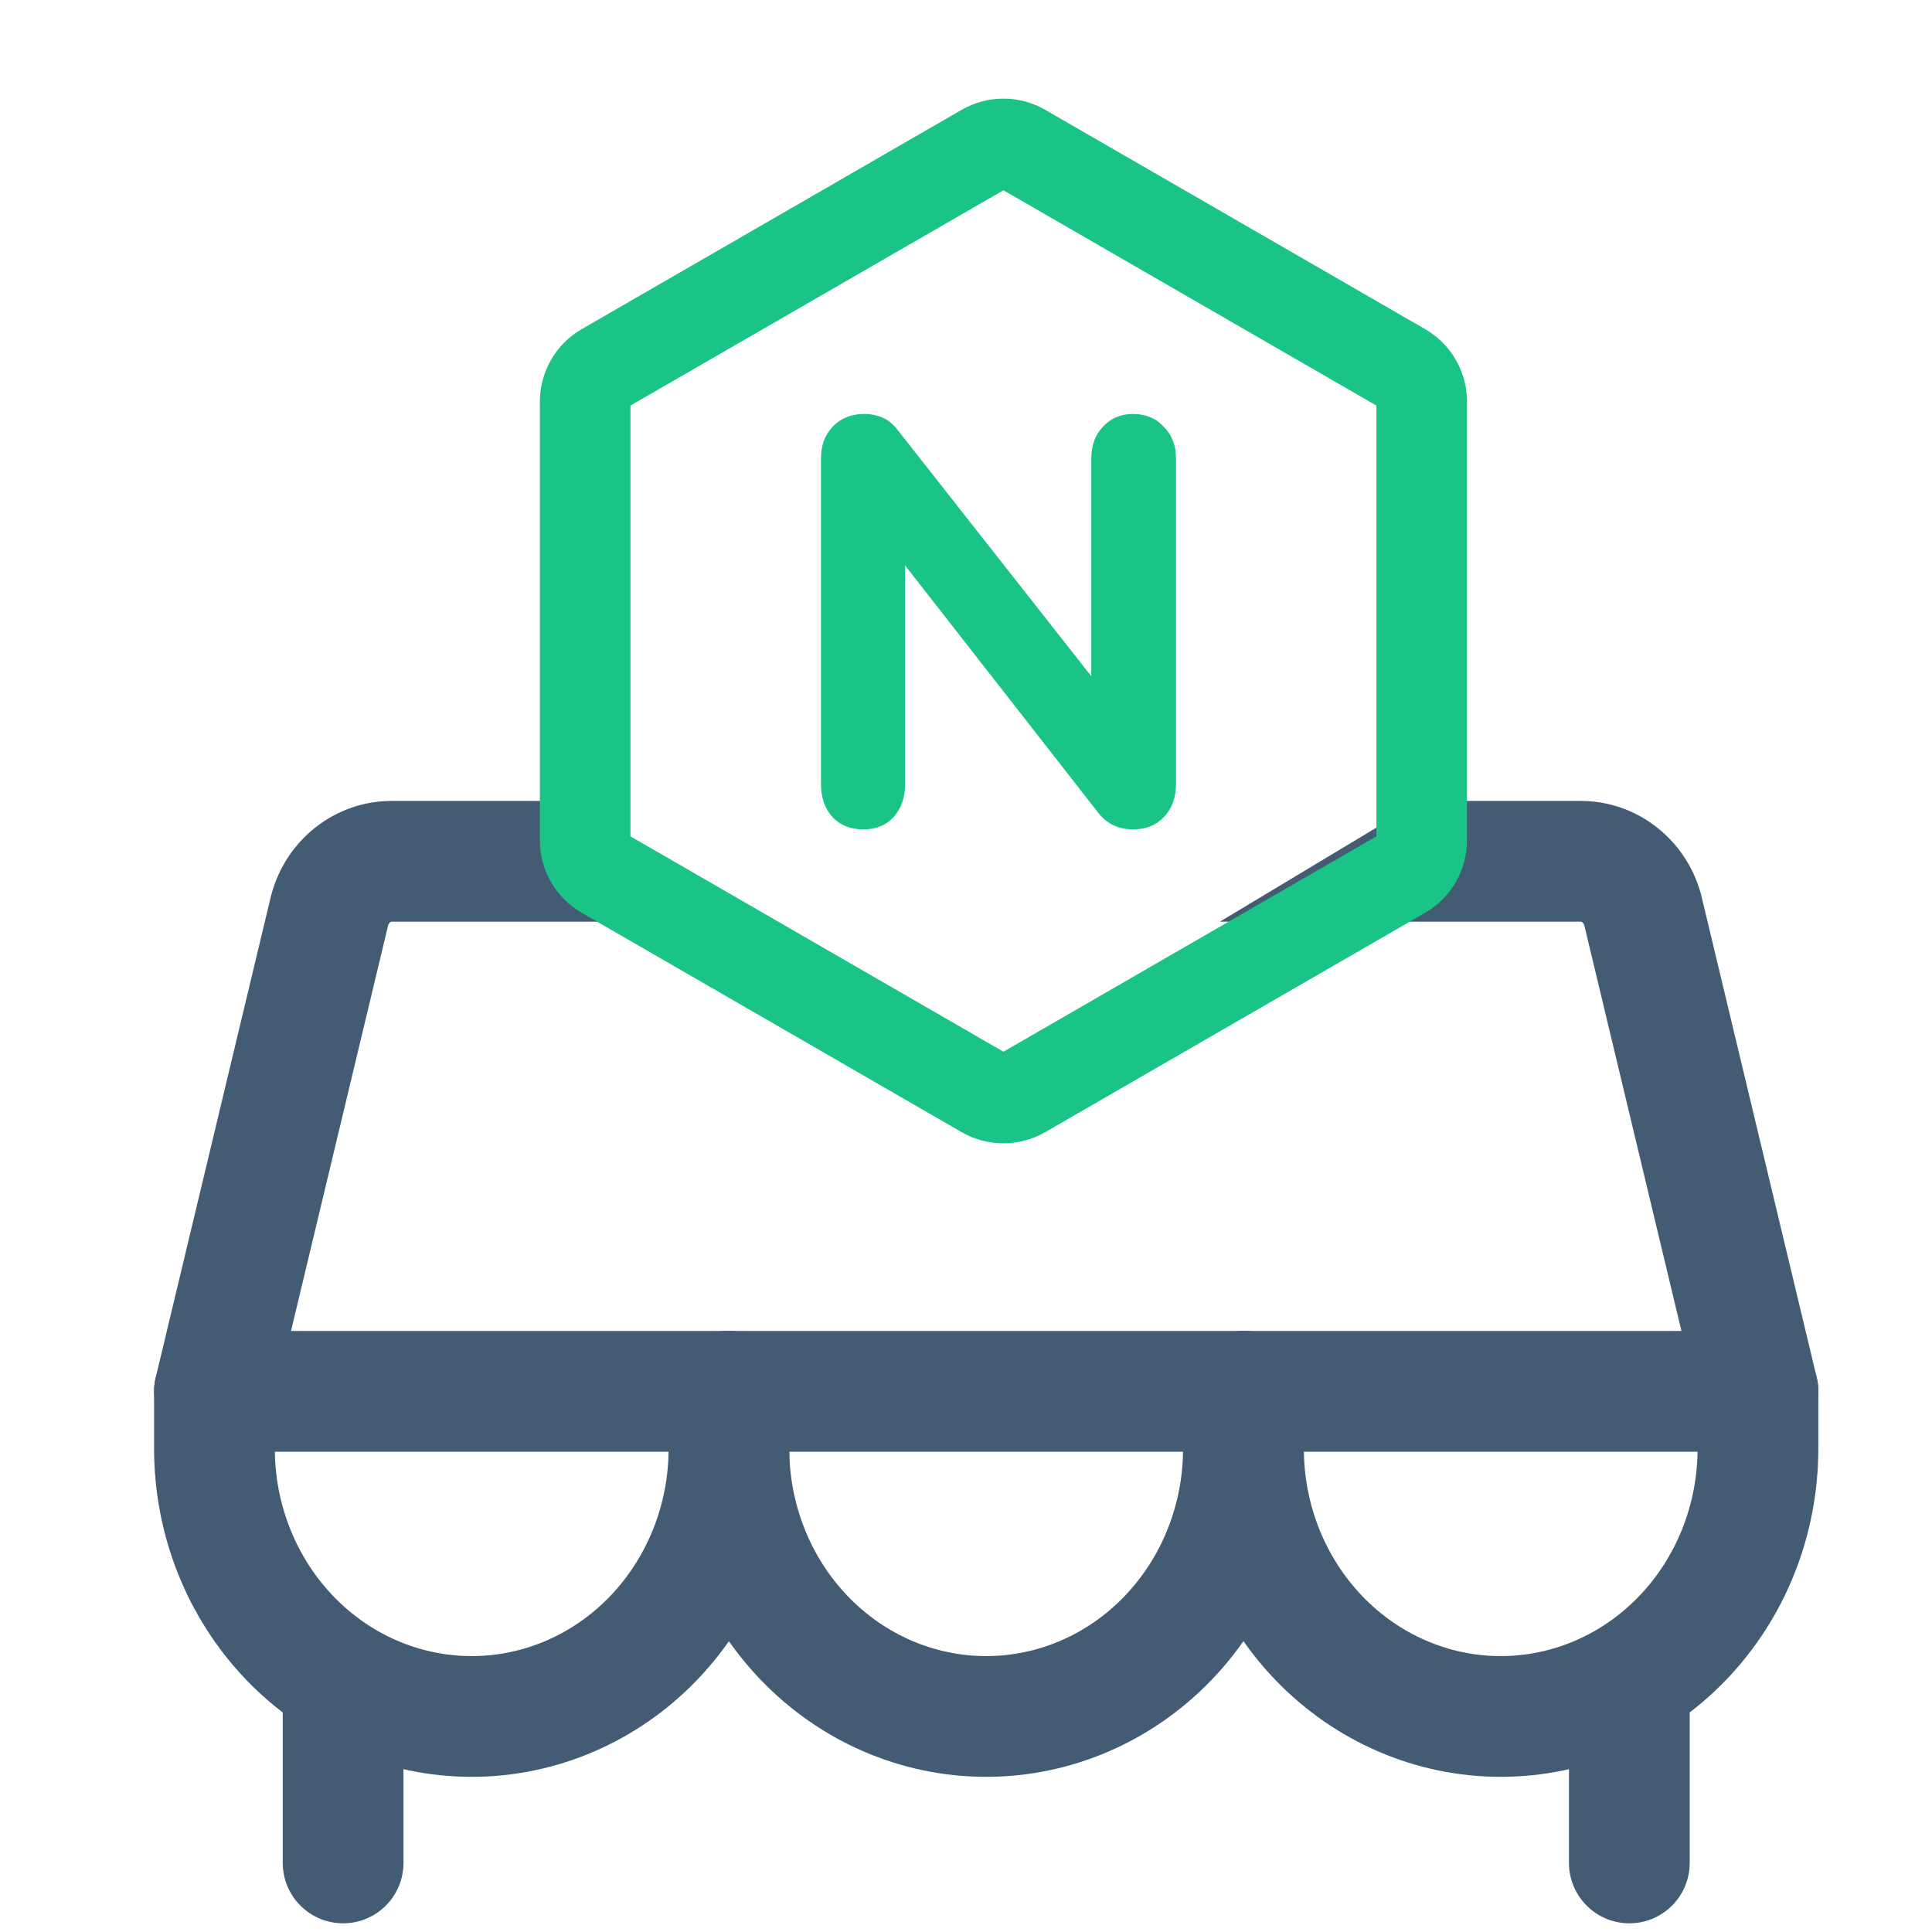
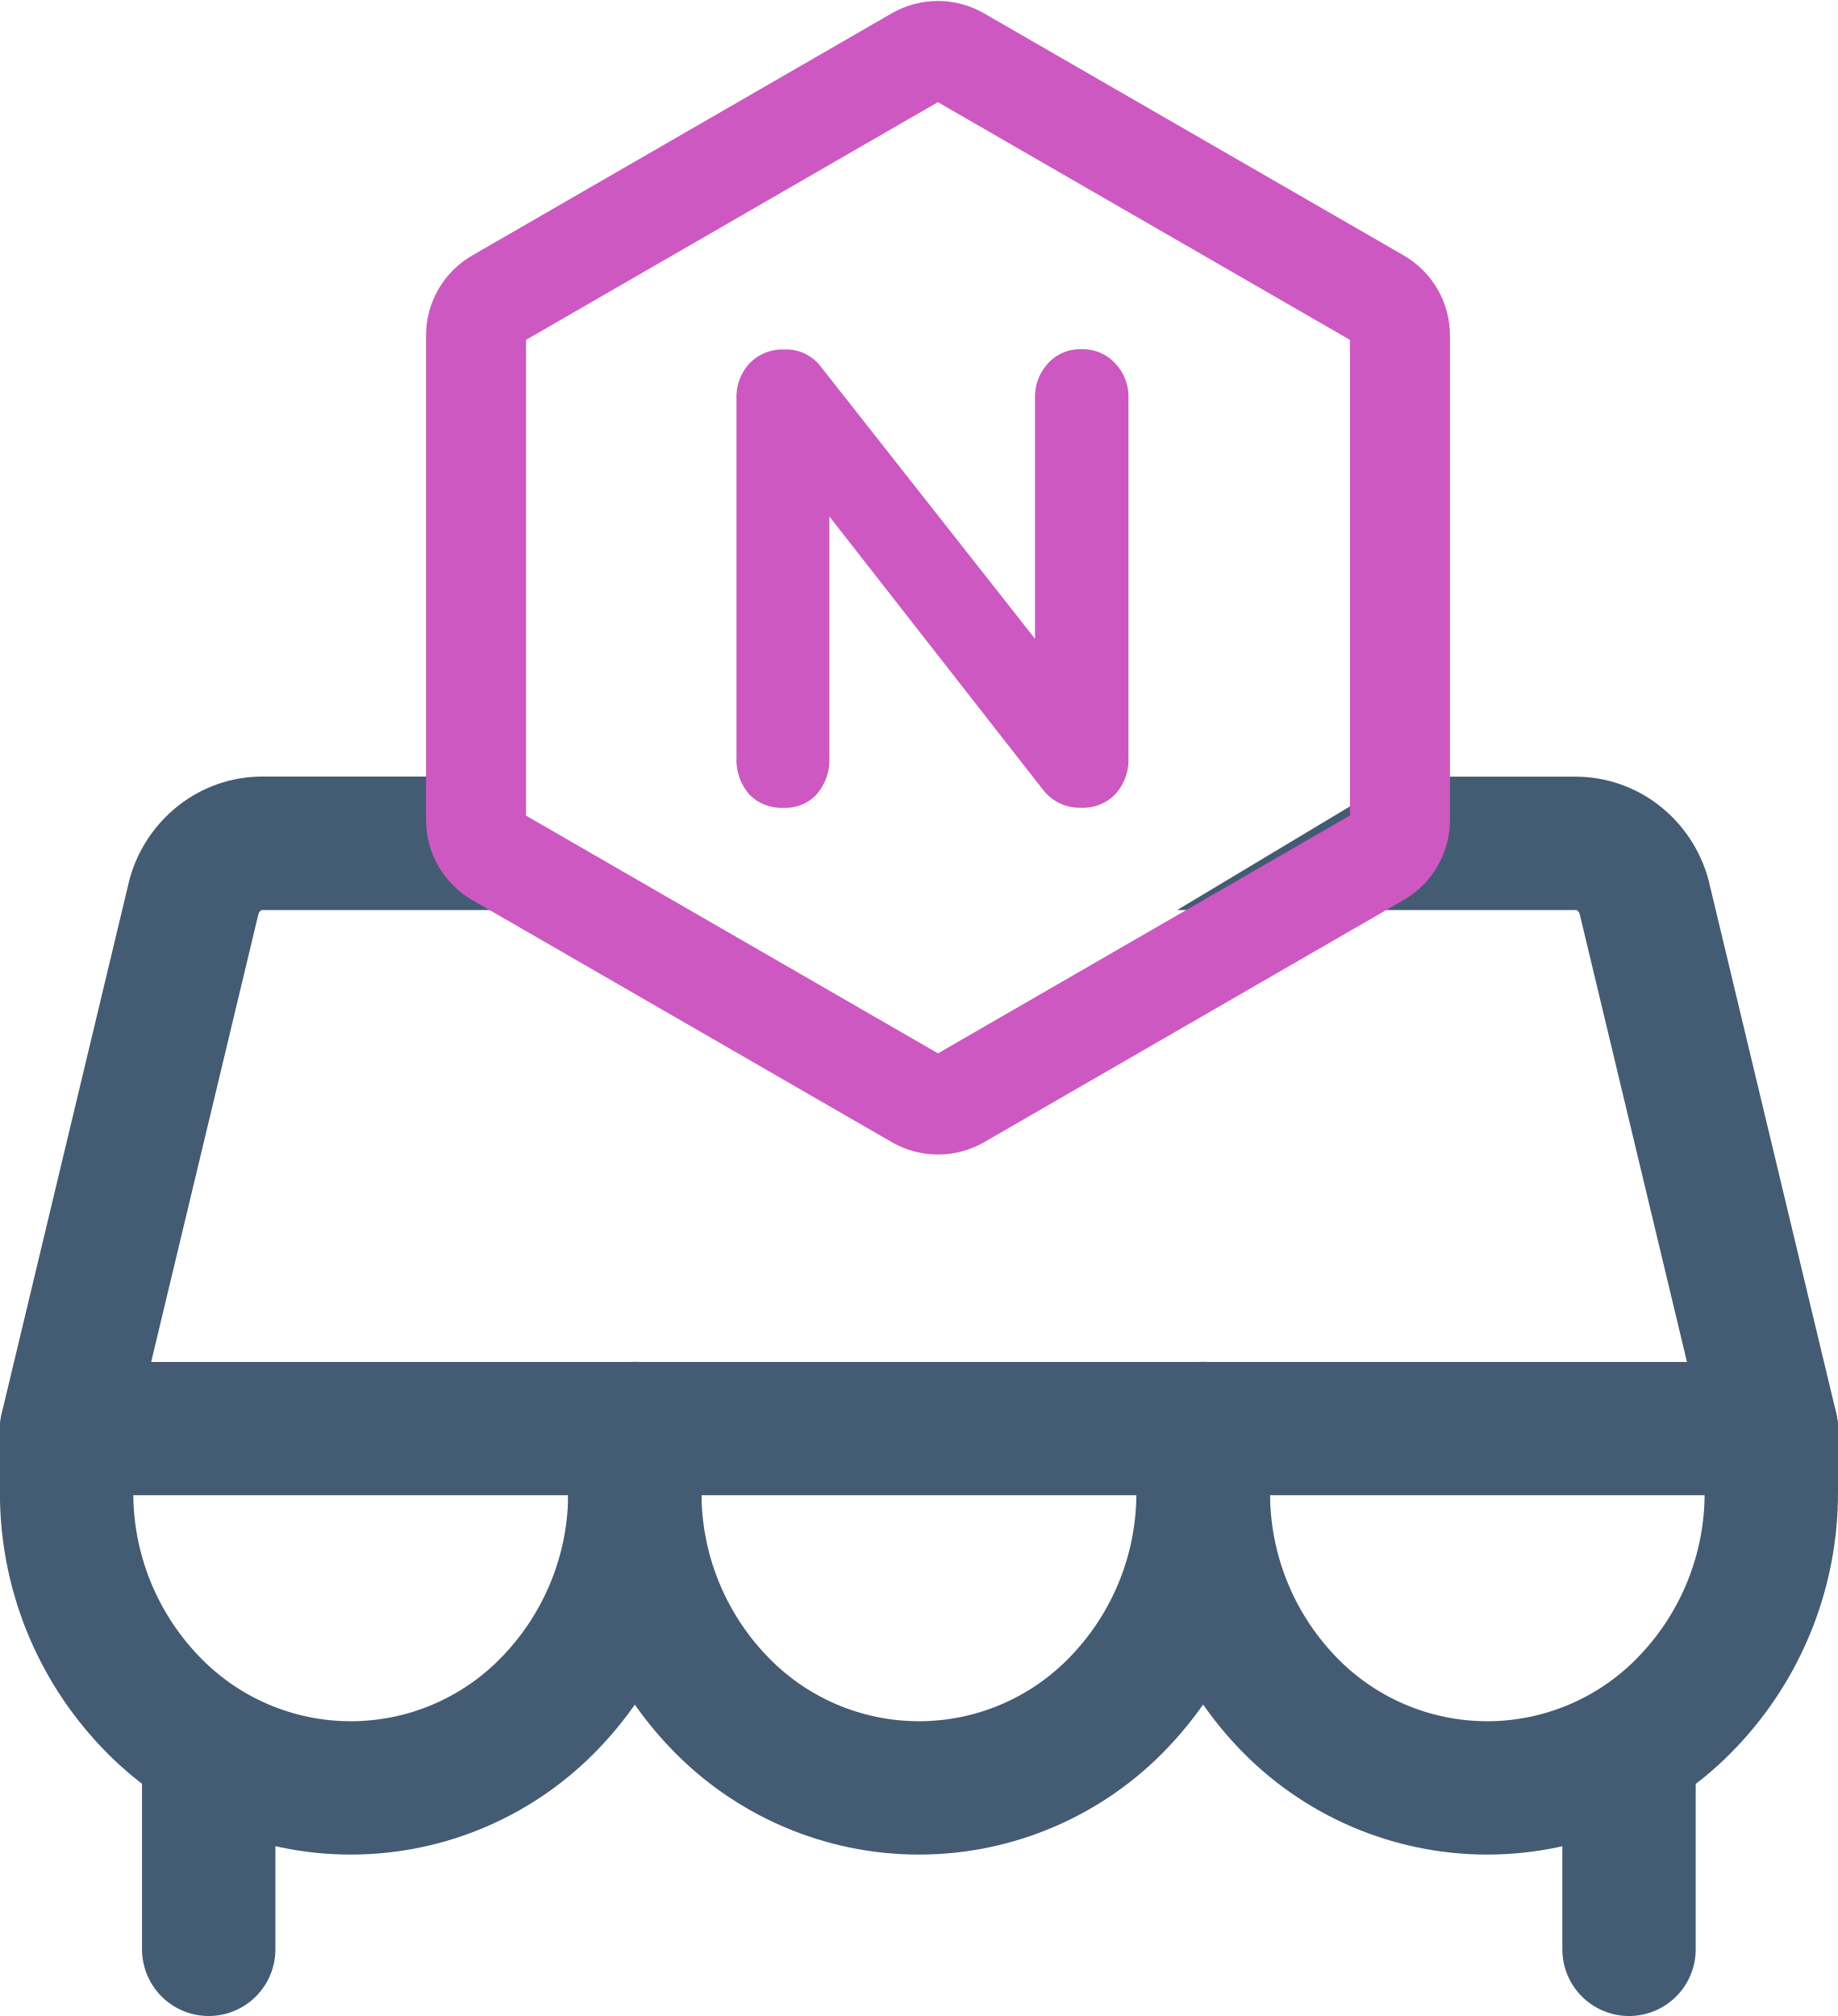
- <svg xmlns="http://www.w3.org/2000/svg" width="32" height="32" viewBox="0 0 32 32" fill="none">
-   <path d="M5.683 27.943V30.856M26.987 30.856L26.987 27.944" stroke="#445B74" stroke-width="2" stroke-linecap="round" stroke-linejoin="round" />
-   <path d="M12.074 23.045V23.995C12.074 25.171 11.625 26.299 10.826 27.131C10.027 27.963 8.943 28.43 7.813 28.43C6.683 28.43 5.599 27.963 4.8 27.131C4.001 26.299 3.552 25.171 3.552 23.995V23.045" stroke="#445B74" stroke-width="2" stroke-linecap="round" stroke-linejoin="round" />
-   <path d="M20.595 23.045V23.995C20.595 25.171 20.146 26.299 19.347 27.131C18.548 27.963 17.464 28.43 16.334 28.43C15.204 28.43 14.12 27.963 13.321 27.131C12.522 26.299 12.073 25.171 12.073 23.995V23.045" stroke="#445B74" stroke-width="2" stroke-linecap="round" stroke-linejoin="round" />
-   <path d="M29.117 23.045V23.995C29.117 25.171 28.669 26.299 27.869 27.131C27.07 27.963 25.987 28.43 24.857 28.43C23.727 28.43 22.643 27.963 21.844 27.131C21.045 26.299 20.596 25.171 20.596 23.995V23.045" stroke="#445B74" stroke-width="2" stroke-linecap="round" stroke-linejoin="round" />
-   <path fill-rule="evenodd" clip-rule="evenodd" d="M9.17 13.266H6.486C6.027 13.266 5.585 13.421 5.227 13.703C4.87 13.983 4.617 14.372 4.498 14.805C4.495 14.816 4.492 14.826 4.489 14.837L2.58 22.812C2.508 23.11 2.577 23.424 2.767 23.664C2.957 23.905 3.246 24.045 3.552 24.045H29.117C29.424 24.045 29.713 23.905 29.903 23.664C30.092 23.424 30.161 23.11 30.09 22.812L28.18 14.837C28.178 14.826 28.175 14.816 28.172 14.805C28.053 14.372 27.8 13.983 27.442 13.703C27.084 13.421 26.643 13.266 26.183 13.266H23.498C23.46 13.302 23.418 13.335 23.372 13.363L20.205 15.266H26.183C26.186 15.266 26.189 15.266 26.193 15.267C26.196 15.269 26.201 15.271 26.207 15.276C26.219 15.284 26.232 15.301 26.241 15.326L27.85 22.045H4.82L6.429 15.326C6.437 15.301 6.451 15.284 6.462 15.276C6.468 15.271 6.473 15.269 6.477 15.267C6.481 15.266 6.484 15.266 6.486 15.266H12.463L9.296 13.363C9.25 13.335 9.208 13.302 9.17 13.266Z" fill="#445B74" />
-   <path d="M16.302 2.469C16.499 2.355 16.741 2.355 16.938 2.469L23.23 6.101C23.427 6.215 23.548 6.425 23.548 6.653V13.918C23.548 14.145 23.427 14.355 23.23 14.469L16.938 18.102C16.741 18.215 16.499 18.215 16.302 18.102L10.01 14.469C9.813 14.355 9.692 14.145 9.692 13.918V6.653C9.692 6.425 9.813 6.215 10.01 6.101L16.302 2.469Z" stroke="#1AC486" stroke-width="1.5" />
-   <path d="M18.767 6.857C18.978 6.857 19.148 6.928 19.276 7.069C19.411 7.203 19.478 7.379 19.478 7.597V12.988C19.478 13.212 19.411 13.394 19.276 13.535C19.148 13.67 18.978 13.737 18.767 13.737C18.536 13.737 18.351 13.654 18.21 13.487L14.991 9.365V12.988C14.991 13.212 14.927 13.394 14.799 13.535C14.677 13.67 14.51 13.737 14.299 13.737C14.088 13.737 13.918 13.67 13.79 13.535C13.662 13.394 13.598 13.212 13.598 12.988V7.597C13.598 7.379 13.662 7.203 13.79 7.069C13.924 6.928 14.097 6.857 14.309 6.857C14.546 6.857 14.728 6.941 14.856 7.107L18.075 11.2V7.597C18.075 7.379 18.139 7.203 18.267 7.069C18.395 6.928 18.562 6.857 18.767 6.857Z" fill="#1AC486" />
+ <svg xmlns="http://www.w3.org/2000/svg" width="27.564" height="30.237" viewBox="0 0 27.564 30.237">
+   <g id="nfts_market_place" transform="translate(-2.553 -1.619)">
+     <path id="Path_2211" data-name="Path 2211" d="M5.683,27.943v2.913m21.3,0V27.944" fill="none" stroke="#445b74" stroke-linecap="round" stroke-linejoin="round" stroke-width="2" />
+     <path id="Path_2212" data-name="Path 2212" d="M12.074,23.045V24a4.528,4.528,0,0,1-1.248,3.136,4.144,4.144,0,0,1-6.026,0A4.528,4.528,0,0,1,3.552,24v-.95" fill="none" stroke="#445b74" stroke-linecap="round" stroke-linejoin="round" stroke-width="2" />
+     <path id="Path_2213" data-name="Path 2213" d="M20.595,23.045V24a4.528,4.528,0,0,1-1.248,3.136,4.144,4.144,0,0,1-6.026,0A4.529,4.529,0,0,1,12.073,24v-.95" fill="none" stroke="#445b74" stroke-linecap="round" stroke-linejoin="round" stroke-width="2" />
+     <path id="Path_2214" data-name="Path 2214" d="M29.117,23.045V24a4.529,4.529,0,0,1-1.248,3.136,4.144,4.144,0,0,1-6.026,0A4.528,4.528,0,0,1,20.6,24v-.95" fill="none" stroke="#445b74" stroke-linecap="round" stroke-linejoin="round" stroke-width="2" />
+     <path id="Path_2215" data-name="Path 2215" d="M9.17,13.266H6.486a2.038,2.038,0,0,0-1.259.437,2.111,2.111,0,0,0-.73,1.1l-.008.032L2.58,22.812a1,1,0,0,0,.973,1.233H29.118a1,1,0,0,0,.972-1.233l-1.91-7.975-.008-.032a2.111,2.111,0,0,0-.73-1.1,2.038,2.038,0,0,0-1.259-.437H23.5a.706.706,0,0,1-.126.1l-3.167,1.9h5.979l.009,0a.05.05,0,0,1,.015.009.108.108,0,0,1,.033.05l1.609,6.719H4.82l1.609-6.719a.108.108,0,0,1,.033-.05.05.05,0,0,1,.015-.009l.009,0h5.977L9.3,13.363A.705.705,0,0,1,9.17,13.266Z" fill="#445b74" fill-rule="evenodd" />
+     <path id="Path_2216" data-name="Path 2216" d="M16.3,2.469a.636.636,0,0,1,.636,0L23.23,6.1a.636.636,0,0,1,.318.551v7.265a.636.636,0,0,1-.318.551L16.938,18.1a.637.637,0,0,1-.636,0L10.01,14.469a.636.636,0,0,1-.318-.551V6.653A.636.636,0,0,1,10.01,6.1Z" fill="rgba(255,0,0,0)" stroke="#cd58c1" stroke-width="1.5" />
+     <path id="Path_2217" data-name="Path 2217" d="M18.767,6.857a.655.655,0,0,1,.509.211.715.715,0,0,1,.2.528v5.39a.761.761,0,0,1-.2.548.671.671,0,0,1-.509.2.694.694,0,0,1-.557-.25L14.991,9.365v3.622a.783.783,0,0,1-.192.548.64.64,0,0,1-.5.2.671.671,0,0,1-.509-.2.783.783,0,0,1-.192-.548V7.6a.735.735,0,0,1,.192-.528.686.686,0,0,1,.519-.211.65.65,0,0,1,.548.25L18.075,11.2V7.6a.735.735,0,0,1,.192-.528A.644.644,0,0,1,18.767,6.857Z" fill="#cd58c1" />
+   </g>
</svg>
